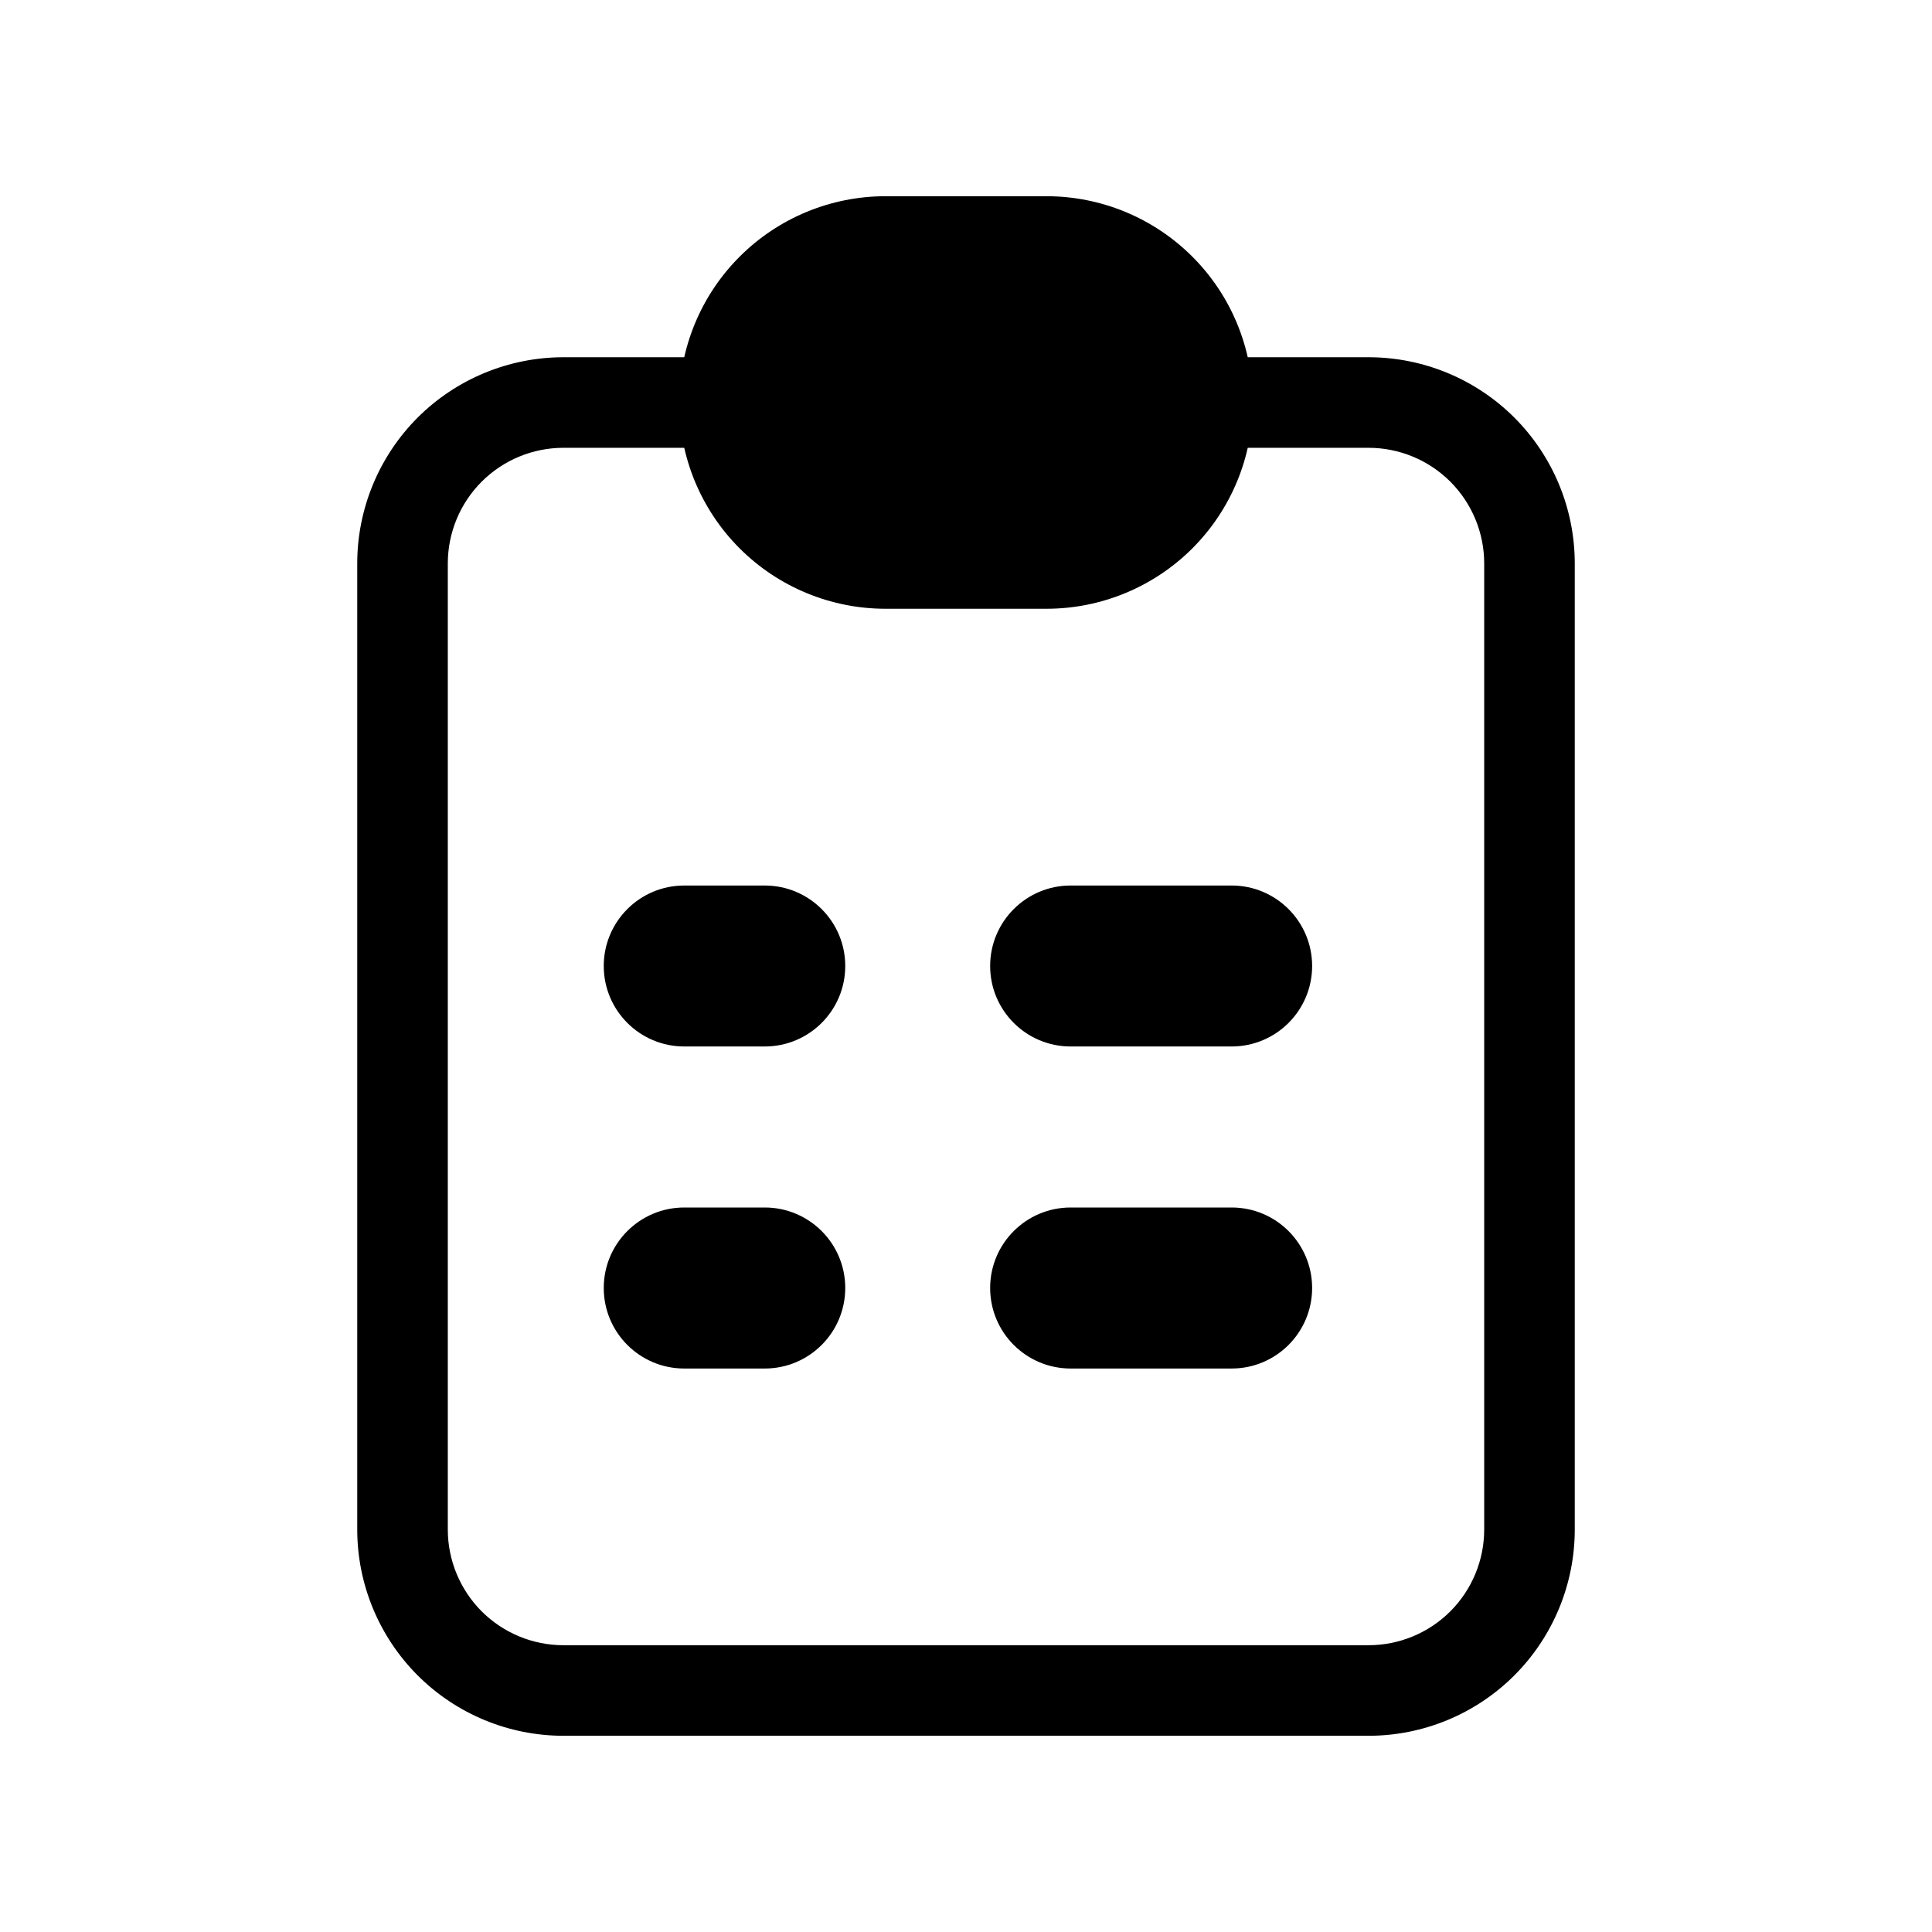
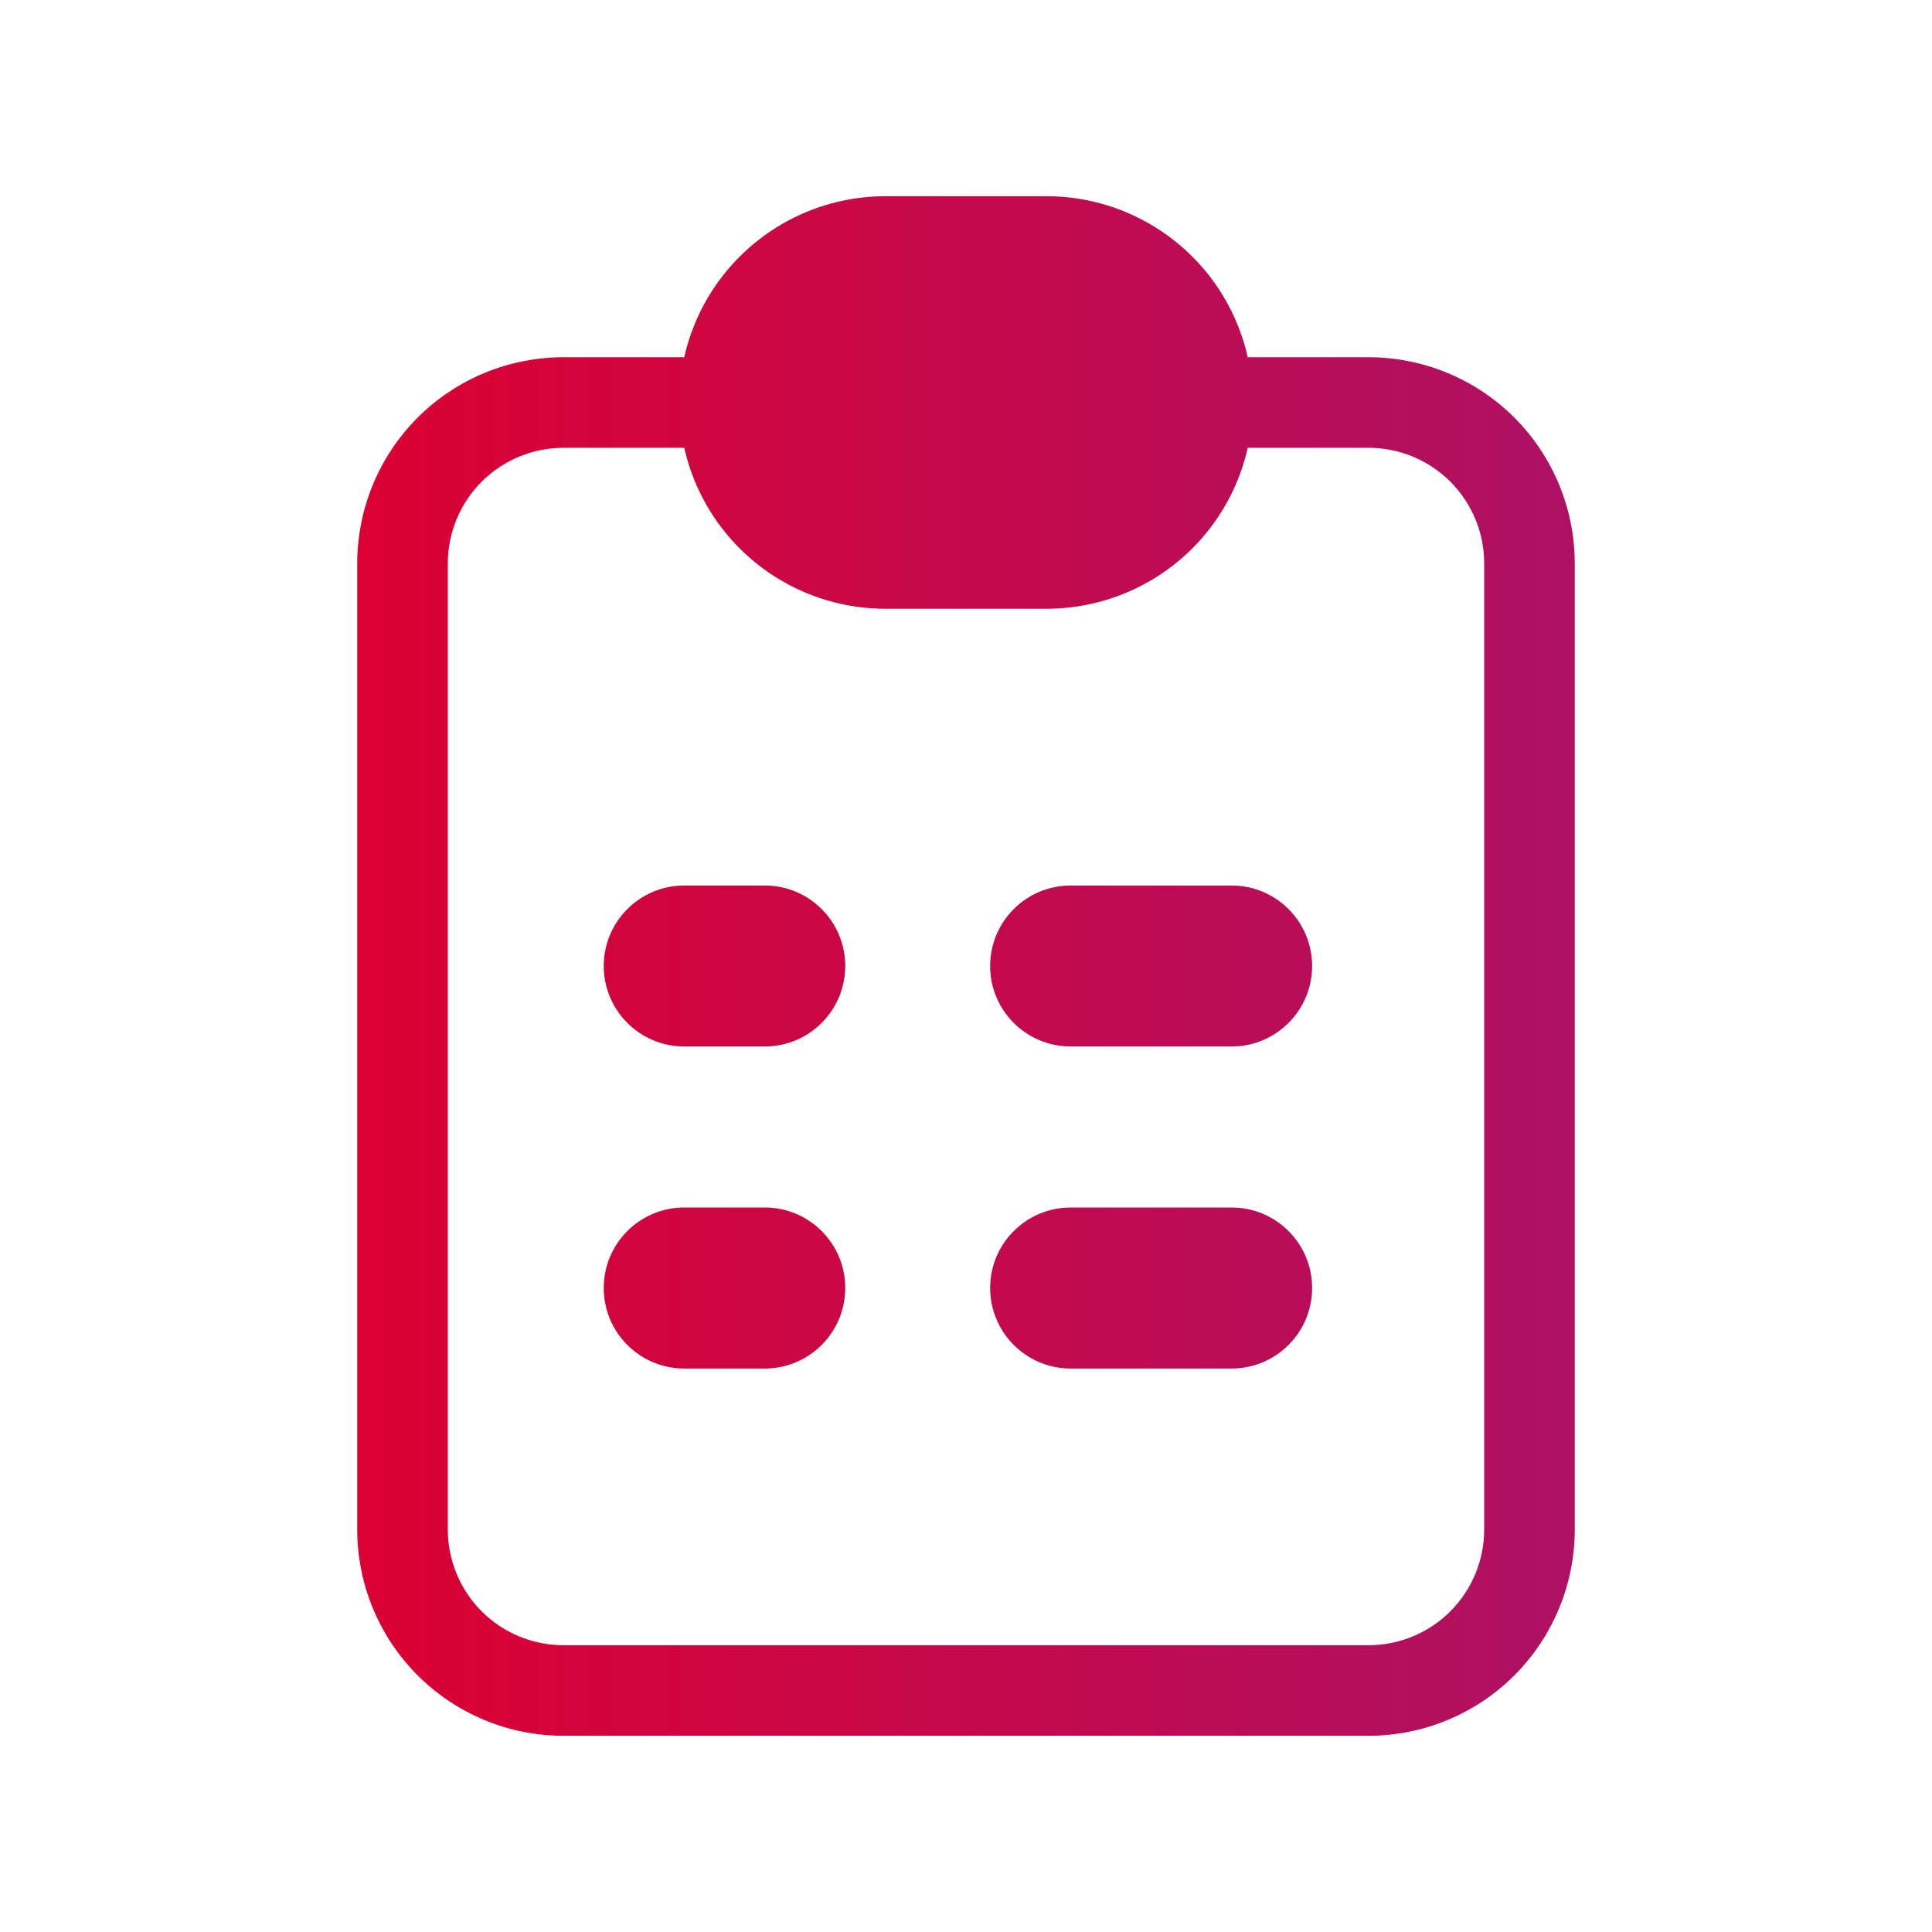
- <svg xmlns="http://www.w3.org/2000/svg" width="32" height="32" viewBox="0 0 32 32">
-   <path fill-rule="evenodd" clip-rule="evenodd" d="M6.917 6.917C7.558 6.277 8.427 5.917 9.333 5.917H12C12.414 5.917 12.75 6.252 12.75 6.667C12.75 7.081 12.414 7.417 12 7.417H9.333C8.825 7.417 8.337 7.619 7.978 7.978C7.619 8.337 7.417 8.825 7.417 9.333V25.333C7.417 25.842 7.619 26.329 7.978 26.689C8.337 27.048 8.825 27.25 9.333 27.25H22.667C23.175 27.25 23.663 27.048 24.022 26.689C24.381 26.329 24.583 25.842 24.583 25.333V9.333C24.583 8.825 24.381 8.337 24.022 7.978C23.663 7.619 23.175 7.417 22.667 7.417H20C19.586 7.417 19.25 7.081 19.25 6.667C19.25 6.252 19.586 5.917 20 5.917H22.667C23.573 5.917 24.442 6.277 25.083 6.917C25.723 7.558 26.083 8.427 26.083 9.333V25.333C26.083 26.239 25.723 27.108 25.083 27.749C24.442 28.39 23.573 28.75 22.667 28.75H9.333C8.427 28.75 7.558 28.39 6.917 27.749C6.277 27.108 5.917 26.239 5.917 25.333V9.333C5.917 8.427 6.277 7.558 6.917 6.917Z" />
-   <path fill-rule="evenodd" clip-rule="evenodd" d="M12.251 4.251C12.891 3.61 13.761 3.25 14.667 3.25H17.333C18.239 3.25 19.108 3.61 19.749 4.251C20.39 4.891 20.75 5.761 20.75 6.667C20.75 7.573 20.39 8.442 19.749 9.083C19.108 9.723 18.239 10.083 17.333 10.083H14.667C13.761 10.083 12.891 9.723 12.251 9.083C11.61 8.442 11.25 7.573 11.25 6.667C11.25 5.761 11.61 4.891 12.251 4.251Z" />
-   <path fill-rule="evenodd" clip-rule="evenodd" d="M10 16C10 15.264 10.597 14.667 11.333 14.667H12.667C13.403 14.667 14 15.264 14 16C14 16.736 13.403 17.333 12.667 17.333H11.333C10.597 17.333 10 16.736 10 16Z" />
-   <path fill-rule="evenodd" clip-rule="evenodd" d="M16.4 16C16.4 15.264 16.997 14.667 17.733 14.667H20.4C21.136 14.667 21.733 15.264 21.733 16C21.733 16.736 21.136 17.333 20.4 17.333H17.733C16.997 17.333 16.4 16.736 16.4 16Z" />
-   <path fill-rule="evenodd" clip-rule="evenodd" d="M10 21.333C10 20.597 10.597 20 11.333 20H12.667C13.403 20 14 20.597 14 21.333C14 22.07 13.403 22.667 12.667 22.667H11.333C10.597 22.667 10 22.07 10 21.333Z" />
-   <path fill-rule="evenodd" clip-rule="evenodd" d="M16.4 21.333C16.4 20.597 16.997 20 17.733 20H20.4C21.136 20 21.733 20.597 21.733 21.333C21.733 22.07 21.136 22.667 20.4 22.667H17.733C16.997 22.667 16.4 22.07 16.4 21.333Z" />
+ <svg xmlns="http://www.w3.org/2000/svg" width="32" height="32" viewBox="0 0 32 32" fill="none">
+   <path fill-rule="evenodd" clip-rule="evenodd" d="M6.917 6.917C7.558 6.277 8.427 5.917 9.333 5.917H12C12.414 5.917 12.75 6.252 12.75 6.667C12.75 7.081 12.414 7.417 12 7.417H9.333C8.825 7.417 8.337 7.619 7.978 7.978C7.619 8.337 7.417 8.825 7.417 9.333V25.333C7.417 25.842 7.619 26.329 7.978 26.689C8.337 27.048 8.825 27.25 9.333 27.25H22.667C23.175 27.25 23.663 27.048 24.022 26.689C24.381 26.329 24.583 25.842 24.583 25.333V9.333C24.583 8.825 24.381 8.337 24.022 7.978C23.663 7.619 23.175 7.417 22.667 7.417H20C19.586 7.417 19.25 7.081 19.25 6.667C19.25 6.252 19.586 5.917 20 5.917H22.667C23.573 5.917 24.442 6.277 25.083 6.917C25.723 7.558 26.083 8.427 26.083 9.333V25.333C26.083 26.239 25.723 27.108 25.083 27.749C24.442 28.39 23.573 28.75 22.667 28.75H9.333C8.427 28.75 7.558 28.39 6.917 27.749C6.277 27.108 5.917 26.239 5.917 25.333V9.333C5.917 8.427 6.277 7.558 6.917 6.917Z" fill="url(#paint0_linear_7111_191)" />
+   <path fill-rule="evenodd" clip-rule="evenodd" d="M12.251 4.251C12.891 3.61 13.761 3.25 14.667 3.25H17.333C18.239 3.25 19.108 3.61 19.749 4.251C20.39 4.891 20.75 5.761 20.75 6.667C20.75 7.573 20.39 8.442 19.749 9.083C19.108 9.723 18.239 10.083 17.333 10.083H14.667C13.761 10.083 12.891 9.723 12.251 9.083C11.61 8.442 11.25 7.573 11.25 6.667C11.25 5.761 11.61 4.891 12.251 4.251Z" fill="url(#paint1_linear_7111_191)" />
+   <path fill-rule="evenodd" clip-rule="evenodd" d="M10 16C10 15.264 10.597 14.667 11.333 14.667H12.667C13.403 14.667 14 15.264 14 16C14 16.736 13.403 17.333 12.667 17.333H11.333C10.597 17.333 10 16.736 10 16Z" fill="url(#paint2_linear_7111_191)" />
+   <path fill-rule="evenodd" clip-rule="evenodd" d="M16.4 16C16.4 15.264 16.997 14.667 17.733 14.667H20.4C21.136 14.667 21.733 15.264 21.733 16C21.733 16.736 21.136 17.333 20.4 17.333H17.733C16.997 17.333 16.4 16.736 16.4 16Z" fill="url(#paint3_linear_7111_191)" />
+   <path fill-rule="evenodd" clip-rule="evenodd" d="M10 21.333C10 20.597 10.597 20 11.333 20H12.667C13.403 20 14 20.597 14 21.333C14 22.07 13.403 22.667 12.667 22.667H11.333C10.597 22.667 10 22.07 10 21.333Z" fill="url(#paint4_linear_7111_191)" />
+   <path fill-rule="evenodd" clip-rule="evenodd" d="M16.4 21.333C16.4 20.597 16.997 20 17.733 20H20.4C21.136 20 21.733 20.597 21.733 21.333C21.733 22.07 21.136 22.667 20.4 22.667H17.733C16.997 22.667 16.4 22.07 16.4 21.333Z" fill="url(#paint5_linear_7111_191)" />
+   <defs>
+     <linearGradient id="paint0_linear_7111_191" x1="5.917" y1="29.87" x2="26.083" y2="29.87" gradientUnits="userSpaceOnUse">
+       <stop stop-color="#DB0032" />
+       <stop offset="1" stop-color="#AE1164" />
+     </linearGradient>
+     <linearGradient id="paint1_linear_7111_191" x1="5.917" y1="29.87" x2="26.083" y2="29.87" gradientUnits="userSpaceOnUse">
+       <stop stop-color="#DB0032" />
+       <stop offset="1" stop-color="#AE1164" />
+     </linearGradient>
+     <linearGradient id="paint2_linear_7111_191" x1="5.917" y1="29.87" x2="26.083" y2="29.87" gradientUnits="userSpaceOnUse">
+       <stop stop-color="#DB0032" />
+       <stop offset="1" stop-color="#AE1164" />
+     </linearGradient>
+     <linearGradient id="paint3_linear_7111_191" x1="5.917" y1="29.87" x2="26.083" y2="29.87" gradientUnits="userSpaceOnUse">
+       <stop stop-color="#DB0032" />
+       <stop offset="1" stop-color="#AE1164" />
+     </linearGradient>
+     <linearGradient id="paint4_linear_7111_191" x1="5.917" y1="29.87" x2="26.083" y2="29.87" gradientUnits="userSpaceOnUse">
+       <stop stop-color="#DB0032" />
+       <stop offset="1" stop-color="#AE1164" />
+     </linearGradient>
+     <linearGradient id="paint5_linear_7111_191" x1="5.917" y1="29.87" x2="26.083" y2="29.87" gradientUnits="userSpaceOnUse">
+       <stop stop-color="#DB0032" />
+       <stop offset="1" stop-color="#AE1164" />
+     </linearGradient>
+   </defs>
</svg>
